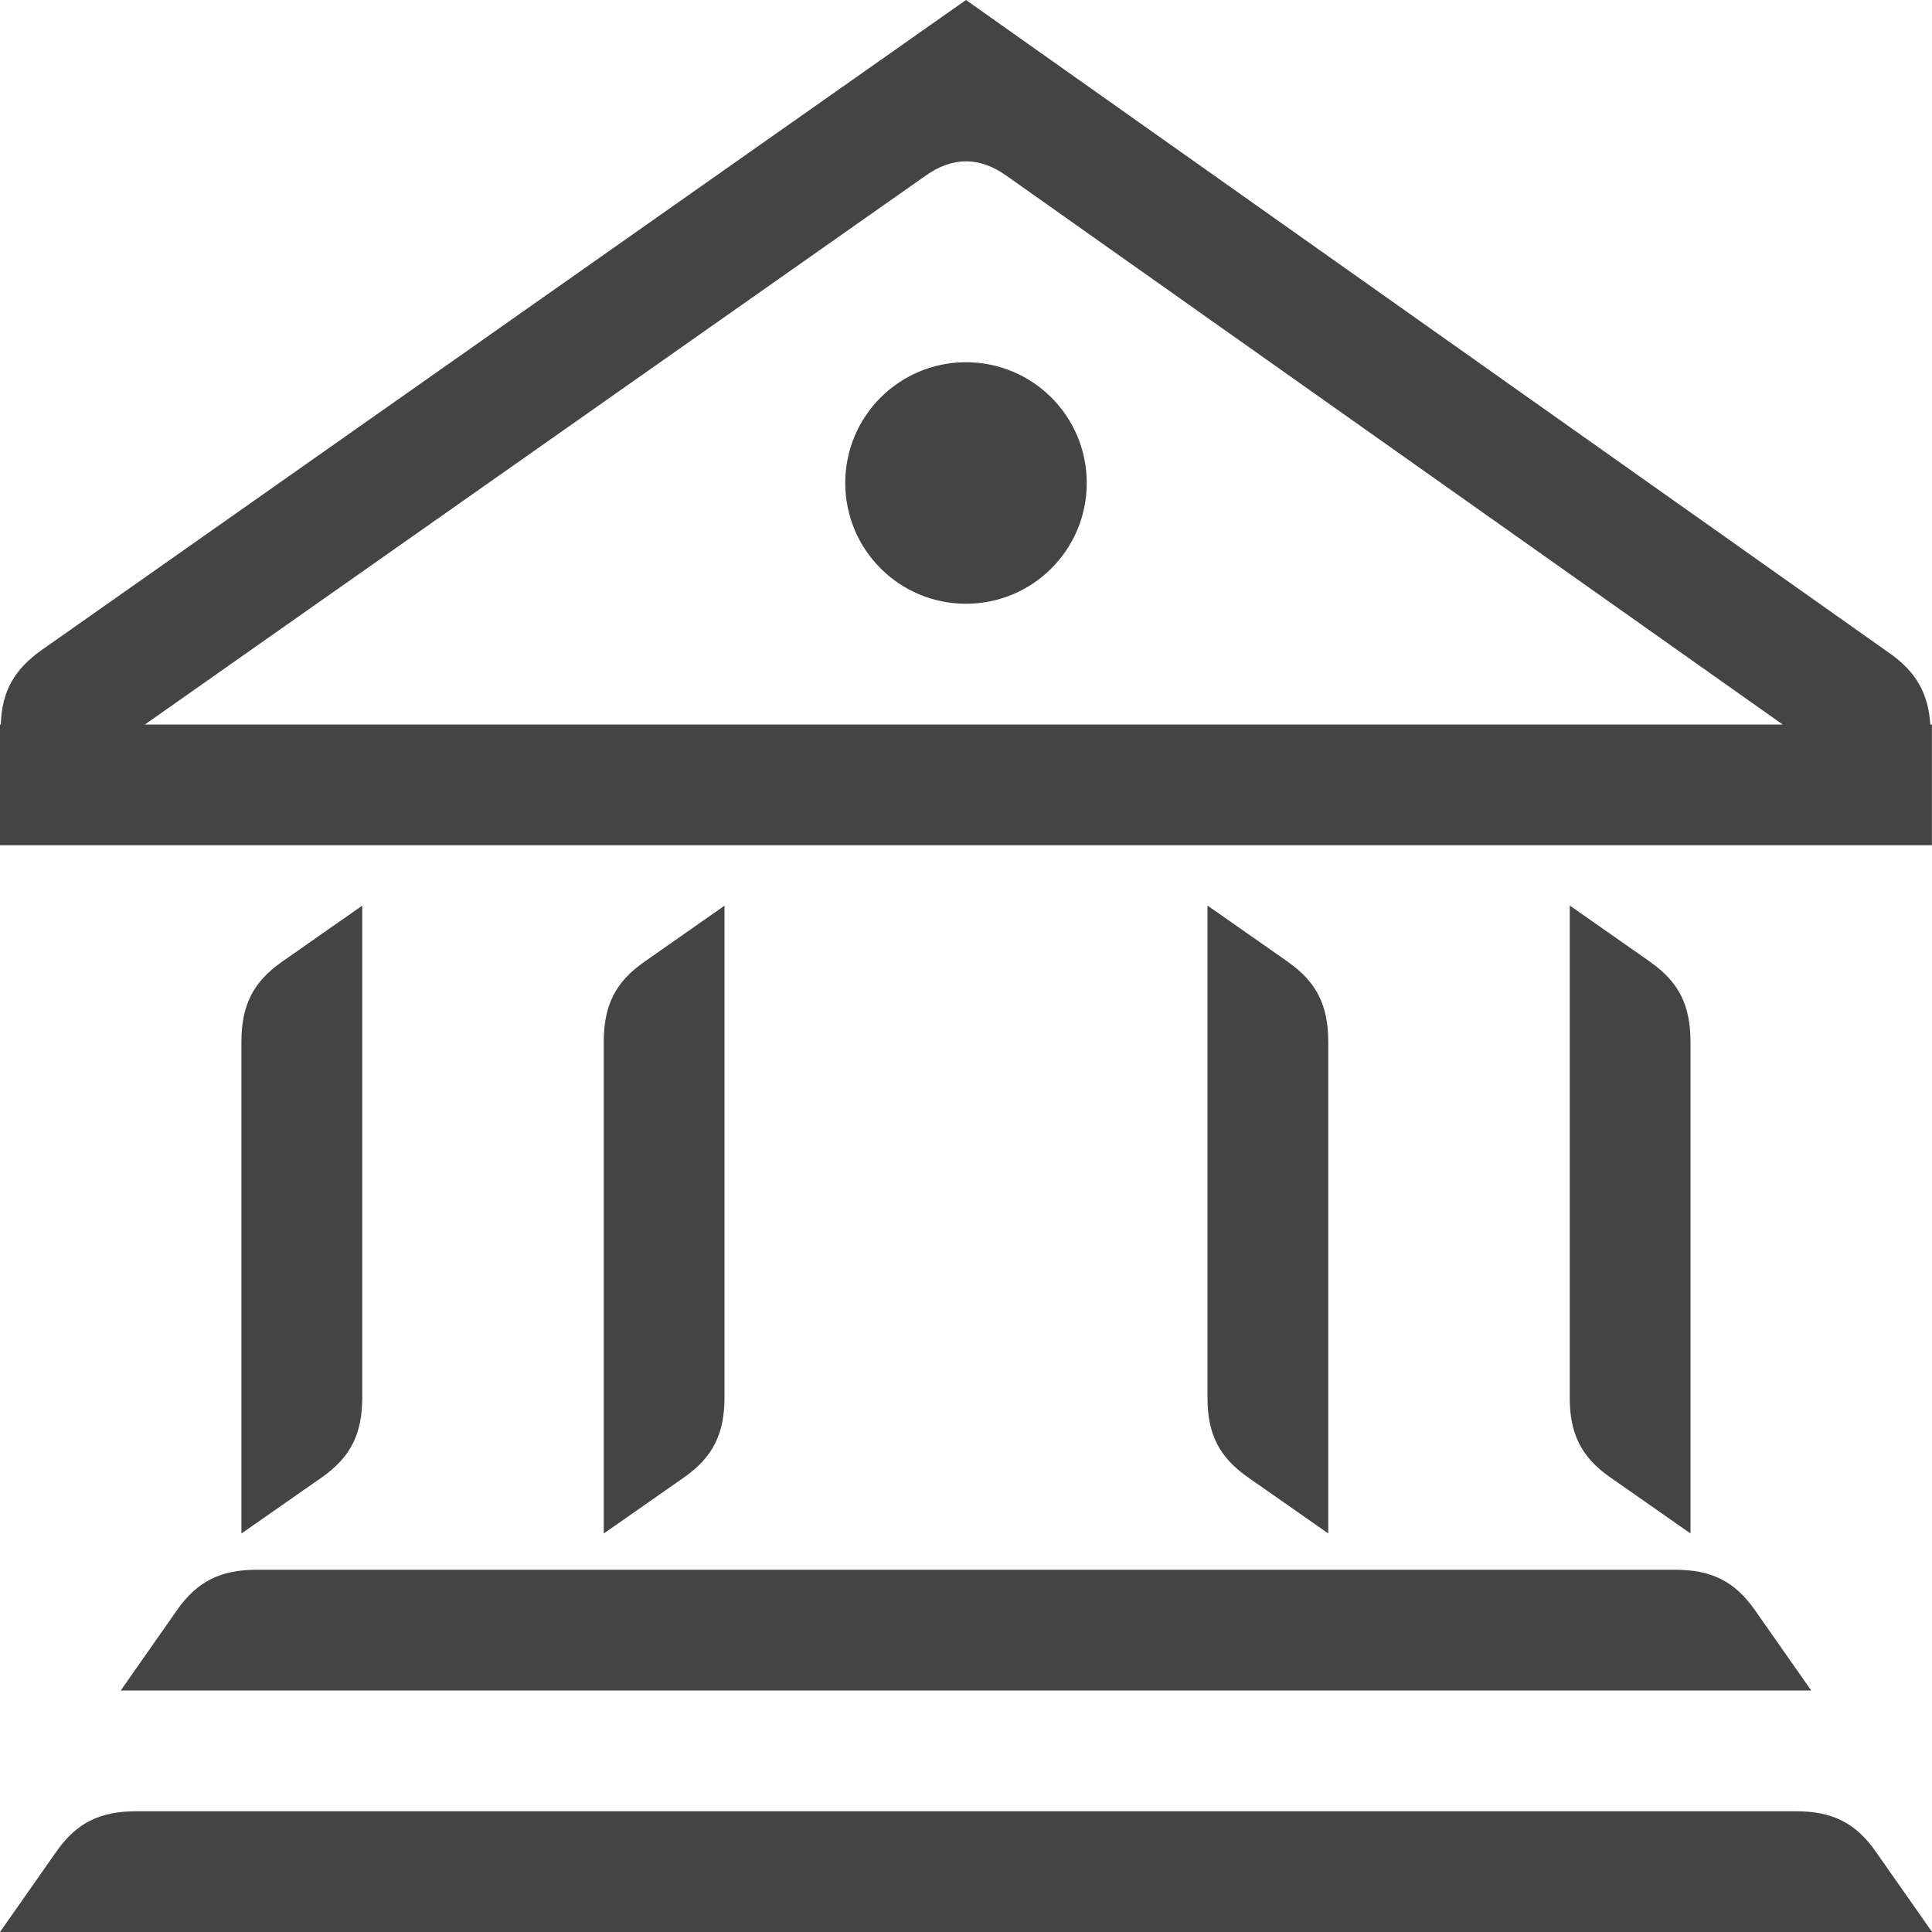
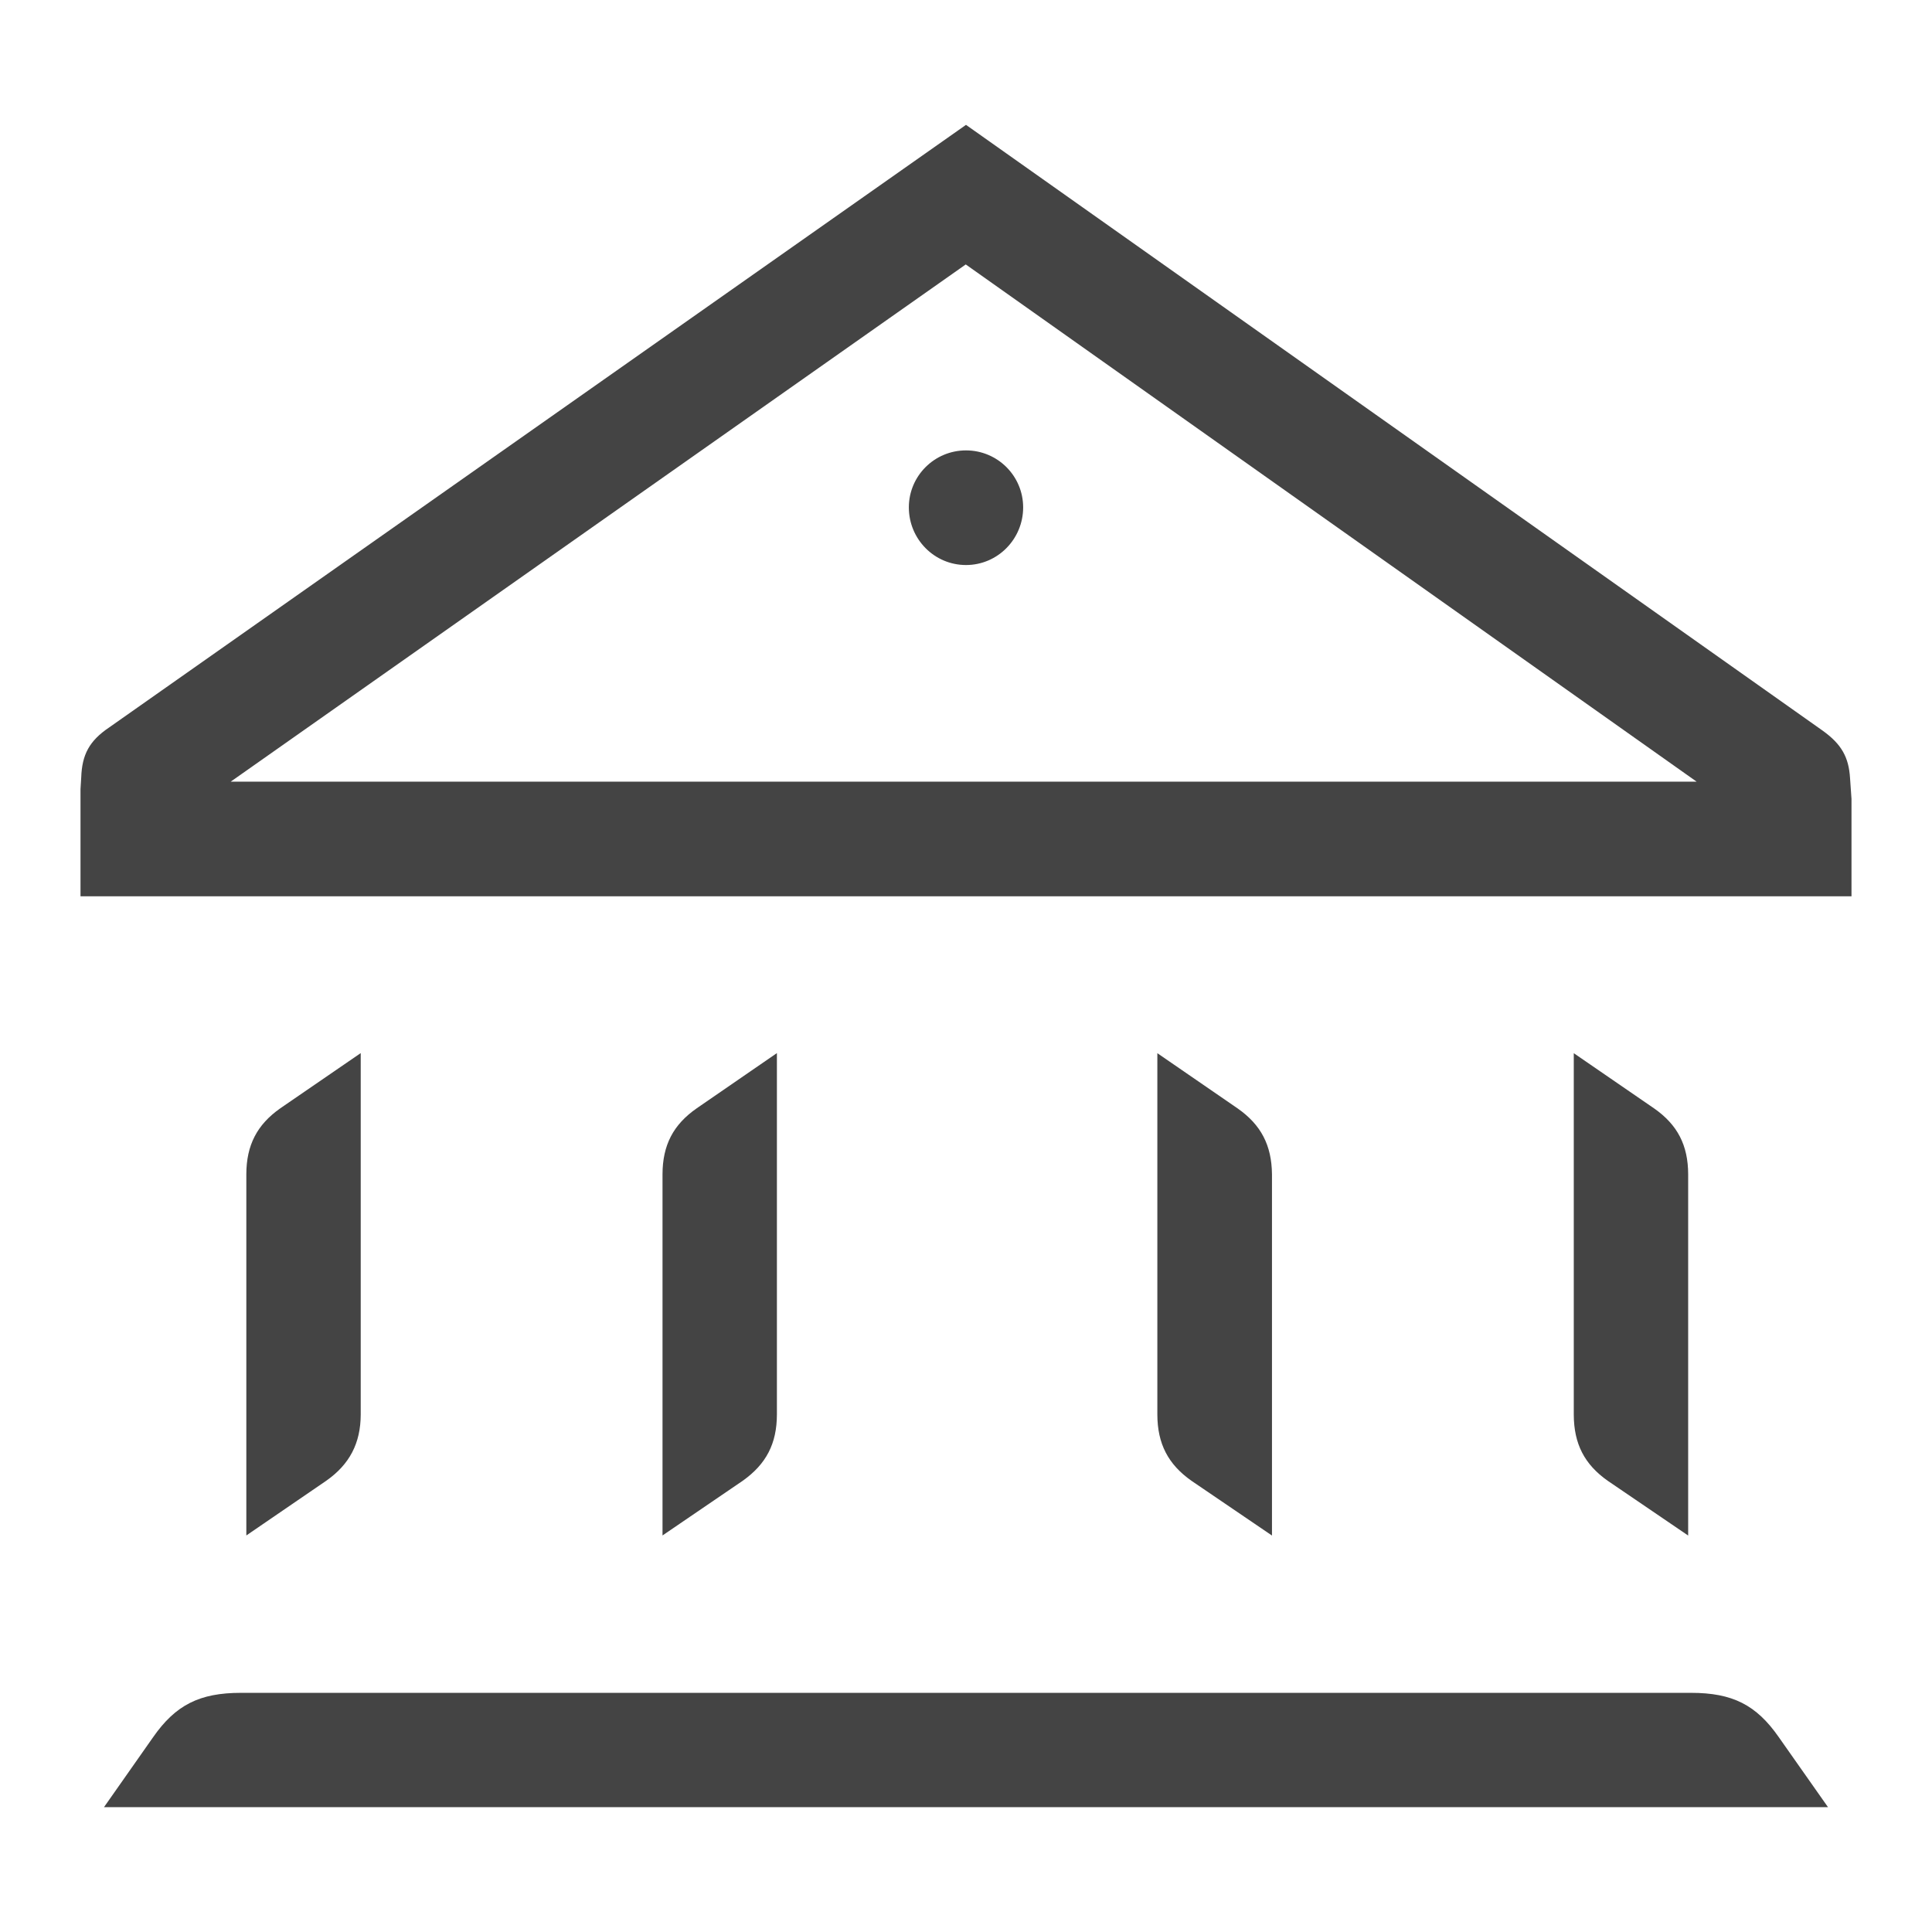
<svg xmlns="http://www.w3.org/2000/svg" version="1.1" width="24" height="24" viewBox="0 0 24 24">
-   <path fill="#444" d="M0 24l0.701-1c0.252-0.36 0.545-0.498 0.984-0.5h20.631c0.439 0.002 0.732 0.139 0.984 0.5l0.701 1h-24zM1.5 21l0.7-1c0.252-0.36 0.545-0.498 0.984-0.5h17.631c0.439 0.002 0.732 0.139 0.984 0.5l0.701 1h-21zM4.5 11.25v6.117c-0.002 0.44-0.141 0.732-0.5 0.984l-1.001 0.699v-6.115c0.002-0.439 0.14-0.732 0.499-0.984l1.001-0.7zM9 11.25v6.117c-0.002 0.44-0.141 0.732-0.5 0.984l-1 0.699v-6.115c0.002-0.439 0.139-0.732 0.5-0.984l1-0.7zM16 11.95c0.36 0.252 0.498 0.545 0.5 0.984v6.115l-1-0.699c-0.36-0.252-0.5-0.544-0.5-0.984v-6.117l1 0.7zM20.5 11.95c0.36 0.252 0.498 0.545 0.5 0.984v6.115l-1-0.699c-0.36-0.252-0.5-0.544-0.5-0.984v-6.117l1 0.7zM23.979 9c-0.025-0.38-0.171-0.649-0.501-0.882l-11.478-8.118-11.478 8.072c-0.347 0.243-0.5 0.52-0.512 0.928h-0.011v1.5h24v-1.5h-0.021zM1.8 9l9.7-6.819c0.165-0.117 0.333-0.177 0.5-0.177s0.335 0.060 0.5 0.177l9.645 6.819h-20.345zM10.5 6c0 0.829 0.671 1.5 1.5 1.5s1.5-0.671 1.5-1.5-0.67-1.5-1.5-1.5-1.5 0.671-1.5 1.5z" />
+   <path fill="#444" d="M1.292 22.449l0.61-0.869c0.28-0.401 0.577-0.551 1.092-0.551h18.011c0.516 0 0.812 0.149 1.092 0.551l0.611 0.869h-21.416zM19.972 18.395c-0.29-0.204-0.421-0.46-0.422-0.823v-4.489l0.998 0.686c0.292 0.204 0.422 0.459 0.423 0.818v4.488l-0.999-0.68zM14.801 18.395c-0.29-0.204-0.423-0.46-0.424-0.823v-4.489l0.997 0.686c0.292 0.204 0.423 0.459 0.427 0.818v4.488l-1-0.68zM8.23 14.586c0.001-0.359 0.132-0.615 0.426-0.819l0.995-0.685v4.49c-0.001 0.361-0.132 0.615-0.425 0.823l-0.996 0.679v-4.488zM3.060 14.586c0.001-0.359 0.132-0.615 0.423-0.819l0.998-0.685v4.49c-0.001 0.356-0.138 0.619-0.429 0.823l-0.992 0.679v-4.488zM1 11.134v-1.331l0.009-0.146c0.010-0.284 0.101-0.454 0.345-0.619l10.646-7.487 10.644 7.527c0.229 0.165 0.322 0.325 0.338 0.589l0.018 0.258v1.209h-22zM2.866 9.71h18.21l-9.079-6.425-9.131 6.425zM12 7.019c-0.394 0-0.71-0.322-0.71-0.716 0-0.39 0.317-0.708 0.71-0.708s0.71 0.318 0.71 0.708c0 0.393-0.316 0.716-0.71 0.716z" />
</svg>
